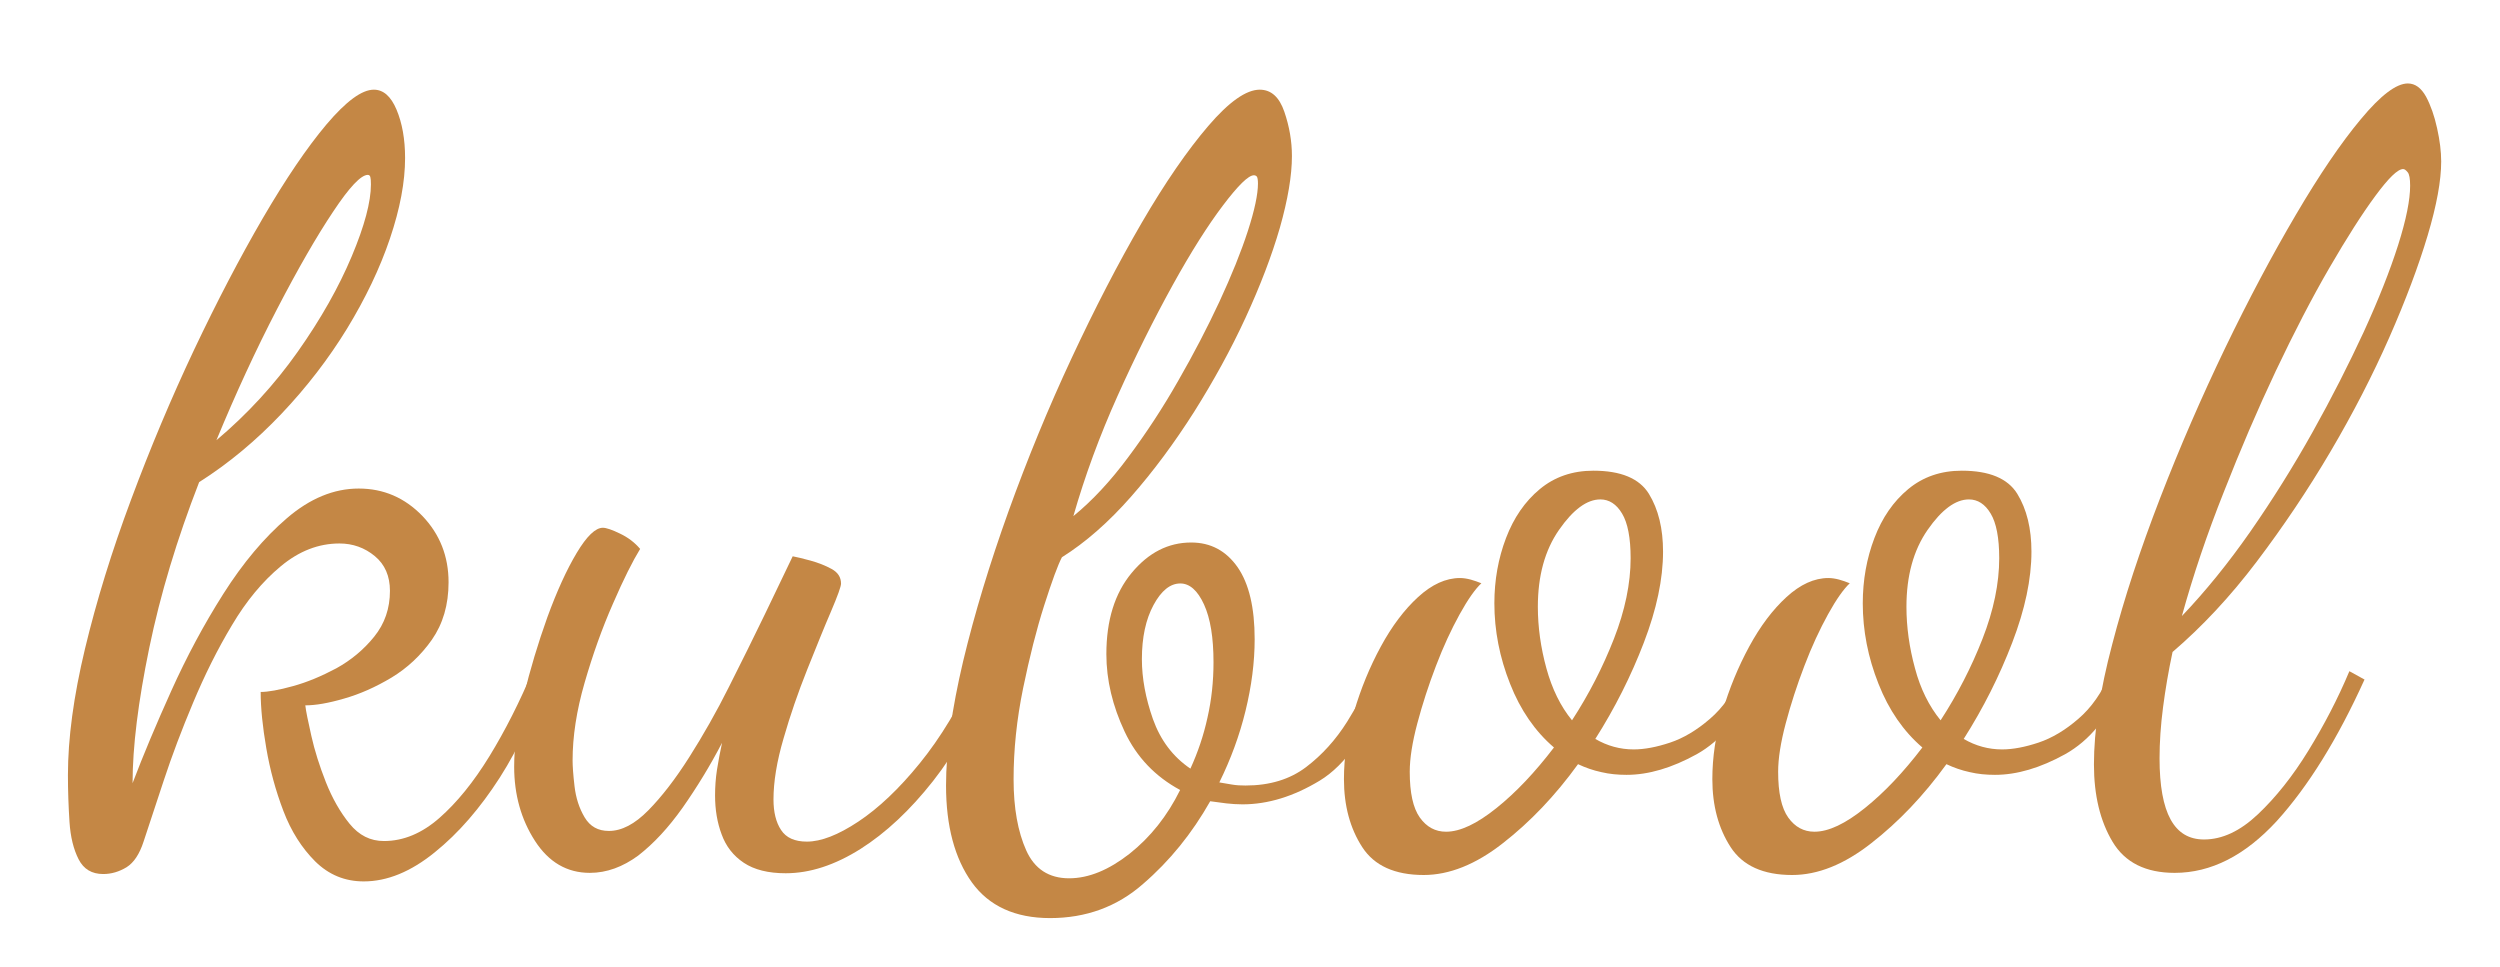
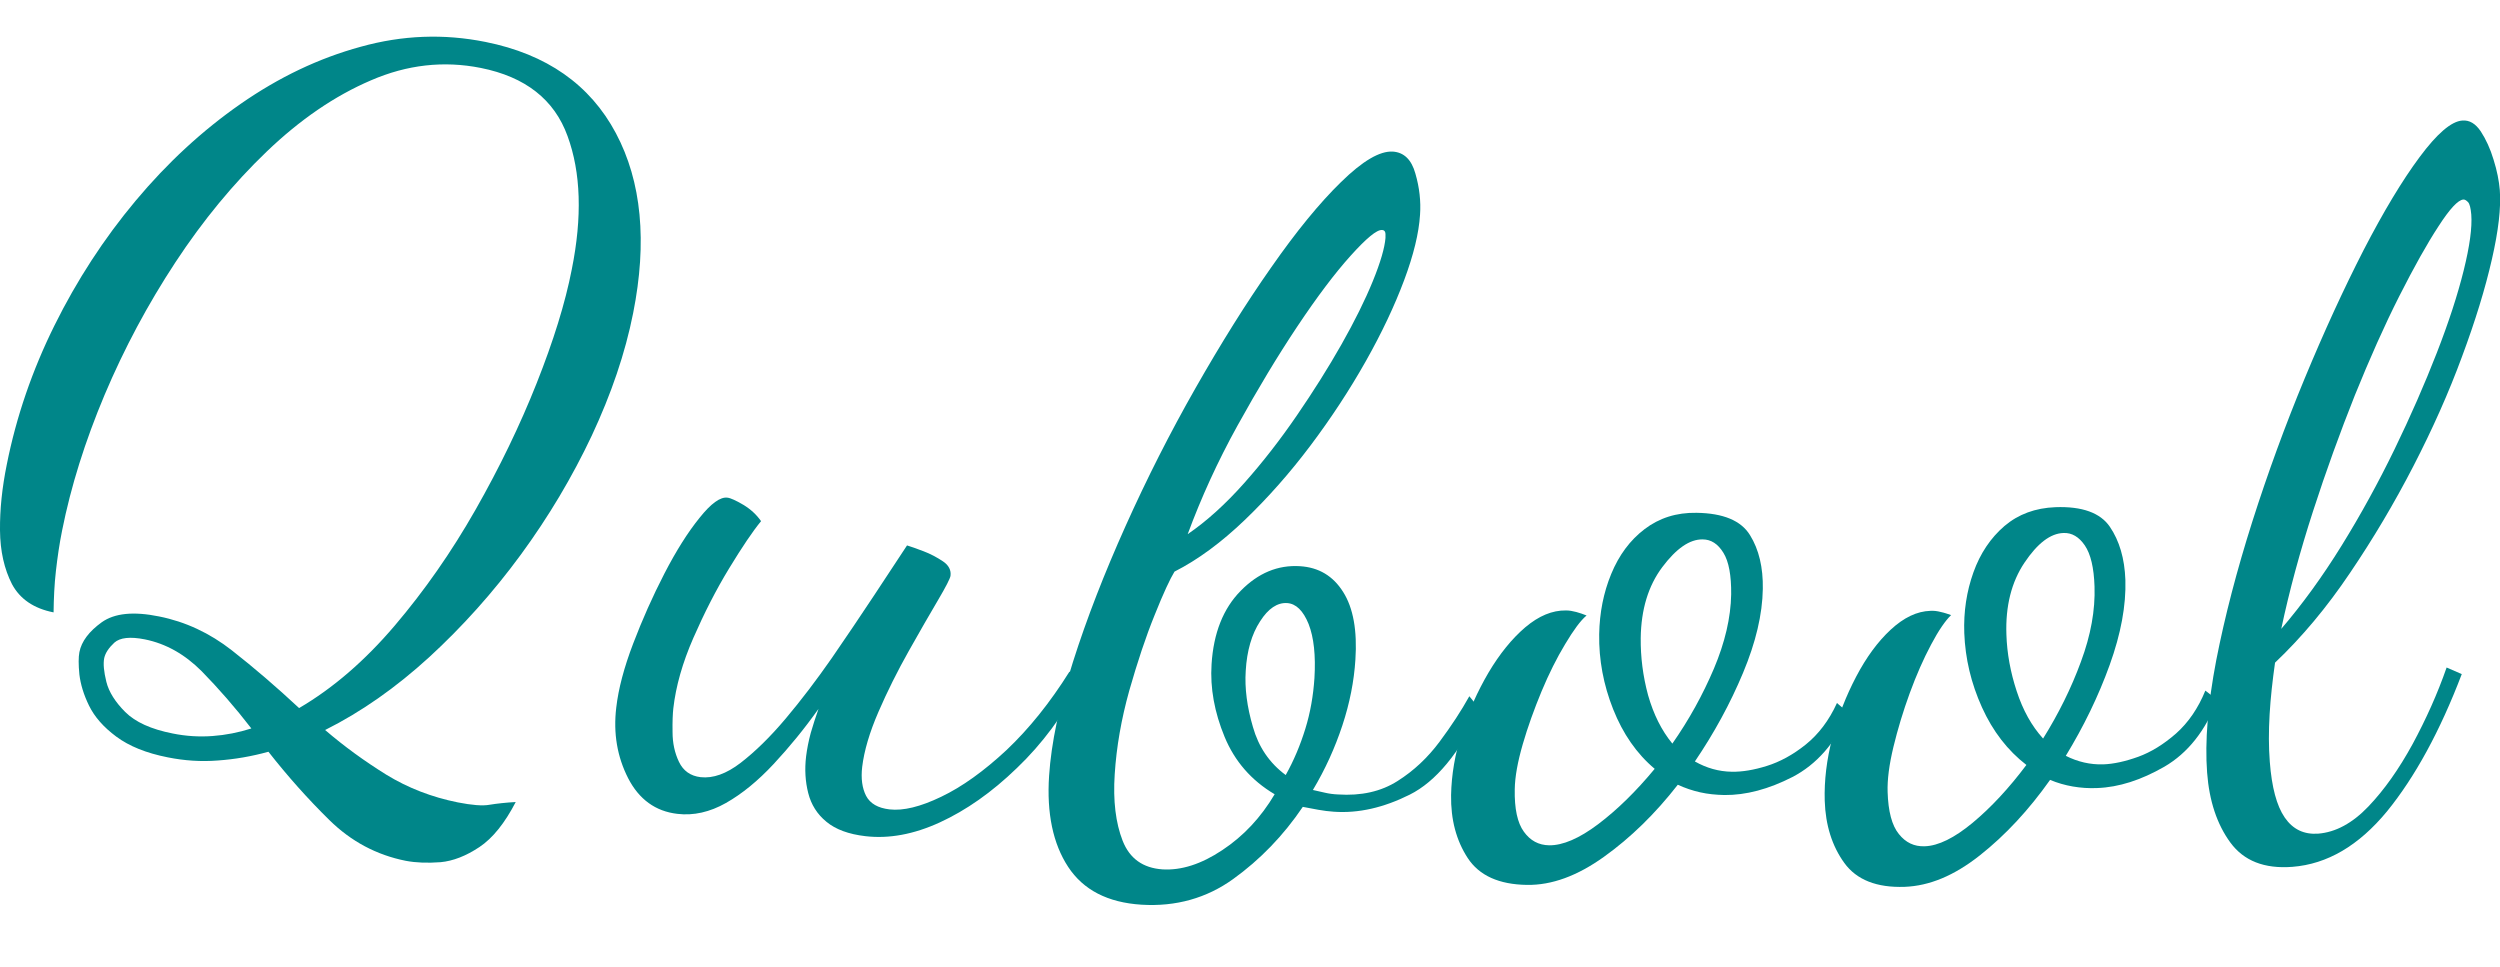
<svg xmlns="http://www.w3.org/2000/svg" version="1.1" id="Layer_1" x="0px" y="0px" viewBox="0 0 1288 498" style="enable-background:new 0 0 1288 498;" xml:space="preserve">
  <style type="text/css">
- 	.st0{fill:#C48745;}
+ 	.st0{fill:#008689;}
</style>
  <g>
-     <path class="st0" d="M187.4,454.1c-9.7,0-18-3.4-25-10.3c-6.9-6.9-12.4-15.5-16.4-26s-6.9-21.2-8.8-32.3c-1.9-11-2.9-20.7-2.9-29   c3.8,0,9.4-1,16.6-3c7.3-2,14.7-5.1,22.4-9.2c7.6-4.2,14.1-9.6,19.5-16.3c5.4-6.7,8.1-14.5,8.1-23.6c0-7.6-2.6-13.6-7.8-17.9   s-11.3-6.5-18.2-6.5c-10.8,0-20.8,3.9-30.2,11.7c-9.4,7.8-17.8,17.9-25.2,30.4c-7.5,12.5-14.1,25.8-20,39.9   c-5.9,14-10.9,27.3-15.1,40s-7.6,23.1-10.4,31.5c-2.1,6.5-5,10.9-8.8,13.3c-3.8,2.3-7.8,3.5-12,3.5c-5.9,0-10.1-2.5-12.7-7.6   c-2.6-5.1-4.2-11.5-4.7-19.3S35,407.6,35,399.3c0-18.8,2.9-40.5,8.8-65.1s13.8-50.2,23.7-76.7c9.9-26.6,20.7-52.3,32.5-77.3   c11.8-24.9,23.6-47.5,35.4-67.8c11.8-20.2,22.7-36.3,32.8-48.3c10.1-11.9,18.2-17.9,24.4-17.9c4.9,0,8.8,3.4,11.7,10.3   s4.4,15.2,4.4,24.9c0,12.3-2.6,26.1-7.8,41.5s-12.6,30.8-22.1,46.4c-9.5,15.5-20.8,30.2-33.8,43.9s-27.1,25.5-42.4,35.2   c-11.4,29.3-20,57.8-25.7,85.4c-5.7,27.7-8.6,50.9-8.6,69.7c5.5-14.5,12.2-30.4,20-47.7s16.7-34,26.8-49.9s21-28.9,32.8-39   s24.1-15.2,36.9-15.2c12.8,0,23.7,4.7,32.8,14.1c9,9.4,13.5,20.8,13.5,34.2c0,11.6-2.9,21.4-8.6,29.6c-5.7,8.1-12.7,14.6-20.8,19.5   c-8.2,4.9-16.3,8.5-24.4,10.8c-8.2,2.4-14.8,3.5-20,3.5c0.3,2.9,1.4,8.1,3.1,15.7c1.7,7.6,4.2,15.5,7.5,23.9   c3.3,8.3,7.4,15.5,12.2,21.4c4.9,6,10.7,8.9,17.7,8.9c10.1,0,19.6-4,28.6-11.9s17.6-18.5,25.7-31.7s15.7-28.1,22.6-44.7l5.2,5.4   c-4.9,17.7-12.3,34.4-22.4,50.2c-10.1,15.7-21.2,28.6-33.5,38.5C211.7,449.1,199.5,454.1,187.4,454.1z M111.5,226.8   c15.9-13.4,29.9-28.6,41.9-45.6s21.2-33.4,27.8-49.1s9.9-28.1,9.9-37.1c0-1.8-0.1-3.1-0.3-3.8c-0.2-0.7-0.6-1.1-1.3-1.1   c-3.5,0-9.5,6.3-17.9,19c-8.5,12.7-18.1,29.4-28.9,50.2C131.9,180.1,121.5,202.6,111.5,226.8z" />
-     <path class="st0" d="M303.9,449.7c-11.8,0-21.2-5.5-28.3-16.5c-7.1-11-10.7-23.8-10.7-38.2c0-10.5,1.6-22.6,4.9-36.3   c3.3-13.7,7.4-27.3,12.2-40.7c4.9-13.4,9.9-24.4,15.1-33.1s9.7-13,13.5-13c1.7,0,4.7,1,8.8,3c4.2,2,7.6,4.6,10.4,7.9   c-3.8,6.2-8.5,15.5-14,28.2c-5.6,12.7-10.4,26.2-14.6,40.7s-6.2,27.8-6.2,40.1c0,2.9,0.3,7.3,1,13.3s2.4,11.3,5.2,16   c2.8,4.7,6.9,7,12.5,7c6.6,0,13.3-3.5,20.3-10.6c6.9-7,14-16.2,21.1-27.4c7.1-11.2,14-23.3,20.5-36.3c6.6-13,12.7-25.5,18.5-37.4   c5.7-11.9,10.5-21.9,14.3-29.8c2.1,0.4,5.1,1.1,9.1,2.2s7.6,2.5,10.9,4.3s4.9,4.3,4.9,7.6c0,1.4-1.7,6.2-5.2,14.4   c-3.5,8.1-7.5,18.1-12.2,29.8c-4.7,11.8-8.8,23.6-12.2,35.5c-3.5,11.9-5.2,22.4-5.2,31.5c0,6.5,1.3,11.8,3.9,15.7c2.6,4,7,6,13.3,6   c7.3,0,16.1-3.4,26.5-10.3s21-16.9,31.7-30.1s20.3-29,28.6-47.5l6.8,4.9c-7.3,19.5-16.8,36.8-28.6,51.8c-11.8,15-24.3,26.7-37.4,35   c-13.2,8.3-26,12.5-38.5,12.5c-9,0-16.2-1.8-21.6-5.4s-9.2-8.5-11.4-14.6c-2.3-6.1-3.4-12.8-3.4-20.1c0-4.3,0.3-8.8,1-13.3   s1.6-9.1,2.6-13.8c-6.2,11.9-13,23-20.3,33.4c-7.3,10.3-14.9,18.5-22.9,24.7C320.9,446.6,312.6,449.7,303.9,449.7z" />
-     <path class="st0" d="M541,473c-18,0-31.5-6.2-40.3-18.4c-8.8-12.3-13.3-28.9-13.3-49.9c0-18.1,3-39.4,8.8-64   c5.9-24.6,13.7-50.3,23.4-77.3c9.7-26.9,20.5-53.2,32.5-78.9s24-48.9,36.1-69.7s23.6-37.4,34.3-49.9s19.6-18.7,26.5-18.7   c5.9,0,10.1,3.8,12.7,11.4s3.9,15.2,3.9,22.8c0,10.1-2.1,22.4-6.2,36.9c-4.2,14.5-10.1,29.9-17.7,46.4   c-7.6,16.5-16.5,32.6-26.5,48.5c-10.1,15.9-20.9,30.5-32.5,43.7c-11.6,13.2-23.5,23.6-35.6,31.2c-2.1,4-5.1,12.2-9.1,24.7   s-7.6,26.8-10.9,42.8c-3.3,16.1-4.9,31.7-4.9,46.9c0,14.8,2.2,27,6.5,36.6s11.7,14.4,22.1,14.4c10.1,0,20.5-4.3,31.2-12.7   c10.7-8.5,19.4-19.4,26-32.8c-12.8-6.9-22.4-16.9-28.6-30.1c-6.2-13.2-9.4-26.5-9.4-39.9c0-17.4,4.3-31.3,13-41.8   s18.9-15.7,30.7-15.7c10.1,0,18,4.3,23.9,12.7c5.9,8.5,8.8,20.9,8.8,37.1c0,11.9-1.6,24.2-4.7,36.9c-3.1,12.7-7.6,24.9-13.5,36.9   c2.1,0.4,4.2,0.7,6.5,1.1s4.6,0.5,7,0.5c12.5,0,22.9-3.2,31.2-9.5s15.3-14.1,21.1-23.3c5.7-9.2,10.5-18,14.3-26.3l6.2,7   c-9.7,24.9-21.2,41.5-34.6,49.6c-13.4,8.1-26.6,12.2-39.8,12.2c-2.8,0-5.6-0.2-8.3-0.5c-2.8-0.4-5.6-0.7-8.3-1.1   c-9.4,16.6-20.9,30.8-34.6,42.6C575.5,467.2,559.4,473,541,473z M553,265.9c9.7-7.9,19.2-18.1,28.3-30.4   c9.2-12.3,17.8-25.4,25.7-39.3c8-13.9,15.1-27.6,21.3-40.9c6.2-13.4,11.1-25.5,14.6-36.3s5.2-19,5.2-24.4c0-1.8-0.2-3-0.5-3.5   s-0.9-0.8-1.6-0.8c-2.8,0-8.1,5.2-15.9,15.5c-7.8,10.3-16.5,24-26,41.2s-19,36.2-28.3,56.9S558.9,245.3,553,265.9z M613.3,396   c3.8-8.3,6.8-17.1,8.8-26.3c2.1-9.2,3.1-18.7,3.1-28.5c0-12.7-1.6-22.6-4.9-29.8c-3.3-7.2-7.4-10.8-12.2-10.8   c-5.2,0-9.8,3.7-13.8,11.1s-6,16.7-6,27.9c0,9.8,1.9,20.1,5.7,30.9C597.9,381.4,604.3,389.9,613.3,396z" />
-     <path class="st0" d="M733.5,450.8c-14.9,0-25.5-4.8-31.7-14.4s-9.4-21.2-9.4-35c0-11.2,1.7-22.8,5.2-34.7   c3.5-11.9,8.1-23.1,13.8-33.6s12.1-19,19.2-25.5c7.1-6.5,14.3-9.8,21.6-9.8c1.7,0,3.6,0.3,5.5,0.8s3.7,1.2,5.5,1.9   c-3.1,2.9-6.9,8.2-11.2,16s-8.4,16.6-12.2,26.6c-3.8,9.9-7,19.8-9.6,29.6c-2.6,9.8-3.9,18.1-3.9,24.9c0,10.8,1.7,18.7,5.2,23.6   s8,7.3,13.5,7.3c7.3,0,15.9-4.1,26-12.2s19.9-18.5,29.6-31.2c-9.7-8.3-17.3-19.3-22.6-32.8c-5.4-13.6-8.1-27.4-8.1-41.5   c0-11.9,2-23.1,6-33.6s9.8-18.9,17.4-25.2c7.6-6.3,16.8-9.5,27.6-9.5c14.2,0,23.7,4,28.6,11.9c4.9,8,7.3,17.9,7.3,29.8   c0,14.1-3.3,29.7-9.9,46.9c-6.6,17.2-14.9,33.7-25,49.6c6.2,3.6,12.8,5.4,19.8,5.4c5.5,0,11.8-1.2,18.7-3.5s13.8-6.4,20.5-12.2   c6.8-5.8,12.2-13.6,16.4-23.3l6.2,5.4c-6.9,17-16.7,29-29.4,36.1c-12.7,7-24.7,10.6-36.1,10.6c-4.5,0-8.8-0.4-13-1.4   c-4.2-0.9-8.2-2.3-12-4.1c-11.8,16.3-24.7,29.8-38.7,40.7C760.3,445.4,746.6,450.8,733.5,450.8z M809.9,371.1   c8.7-13.4,15.9-27.4,21.6-42c5.7-14.6,8.6-28.5,8.6-41.5c0-10.5-1.5-18.2-4.4-23c-2.9-4.9-6.7-7.3-11.2-7.3   c-6.9,0-14,5.2-21.3,15.7s-10.9,23.7-10.9,39.6c0,10.5,1.5,21.1,4.4,31.7C799.6,354.9,804,363.9,809.9,371.1z" />
-     <path class="st0" d="M923.3,450.8c-14.9,0-25.5-4.8-31.7-14.4s-9.4-21.2-9.4-35c0-11.2,1.7-22.8,5.2-34.7   c3.5-11.9,8.1-23.1,13.8-33.6s12.1-19,19.2-25.5c7.1-6.5,14.3-9.8,21.6-9.8c1.7,0,3.6,0.3,5.5,0.8s3.7,1.2,5.5,1.9   c-3.1,2.9-6.9,8.2-11.2,16s-8.4,16.6-12.2,26.6c-3.8,9.9-7,19.8-9.6,29.6c-2.6,9.8-3.9,18.1-3.9,24.9c0,10.8,1.7,18.7,5.2,23.6   s8,7.3,13.5,7.3c7.3,0,15.9-4.1,26-12.2s19.9-18.5,29.6-31.2c-9.7-8.3-17.3-19.3-22.6-32.8c-5.4-13.6-8.1-27.4-8.1-41.5   c0-11.9,2-23.1,6-33.6s9.8-18.9,17.4-25.2c7.6-6.3,16.8-9.5,27.6-9.5c14.2,0,23.7,4,28.6,11.9c4.9,8,7.3,17.9,7.3,29.8   c0,14.1-3.3,29.7-9.9,46.9c-6.6,17.2-14.9,33.7-25,49.6c6.2,3.6,12.8,5.4,19.8,5.4c5.5,0,11.8-1.2,18.7-3.5   c6.9-2.3,13.8-6.4,20.5-12.2c6.8-5.8,12.2-13.6,16.4-23.3l6.2,5.4c-6.9,17-16.7,29-29.4,36.1c-12.7,7-24.7,10.6-36.1,10.6   c-4.5,0-8.8-0.4-13-1.4c-4.2-0.9-8.2-2.3-12-4.1c-11.8,16.3-24.7,29.8-38.7,40.7C950.1,445.4,936.5,450.8,923.3,450.8z    M999.8,371.1c8.7-13.4,15.9-27.4,21.6-42c5.7-14.6,8.6-28.5,8.6-41.5c0-10.5-1.5-18.2-4.4-23c-2.9-4.9-6.7-7.3-11.2-7.3   c-6.9,0-14,5.2-21.3,15.7s-10.9,23.7-10.9,39.6c0,10.5,1.5,21.1,4.4,31.7C989.4,354.9,993.9,363.9,999.8,371.1z" />
-     <path class="st0" d="M1120.4,449.7c-14.9,0-25.6-5.3-32-16s-9.6-23.9-9.6-39.9c0-17.4,3.1-38,9.4-61.8c6.2-23.9,14.5-49,24.7-75.4   s21.4-52.1,33.5-77.3c12.1-25.1,24.3-48,36.4-68.6s23.3-37.1,33.5-49.3c10.2-12.3,18.3-18.4,24.2-18.4c3.8,0,6.9,2.3,9.4,6.8   c2.4,4.5,4.3,9.9,5.7,16.3c1.4,6.3,2.1,12,2.1,17.1c0,9.8-2.3,22.5-7,38.2s-11.3,33.3-19.8,52.6s-18.6,38.9-30.2,58.6   s-24.3,38.6-38,56.7s-28.2,33.6-43.4,46.6c-2.1,9.8-3.7,19.3-4.9,28.5c-1.2,9.2-1.8,18-1.8,26.3c0,14.1,1.9,24.6,5.7,31.5   c3.8,6.9,9.5,10.3,17.2,10.3c9.4,0,18.6-4.3,27.8-13c9.2-8.7,17.9-19.6,26-32.8c8.1-13.2,15.2-26.8,21.1-40.9l7.8,4.3   c-13.9,30.7-29,55-45.2,72.9C1156.6,440.8,1139.1,449.7,1120.4,449.7z M1124.1,317.4c12.1-12.7,23.9-27.2,35.4-43.7   c11.4-16.4,22.1-33.5,32-51.2s18.6-34.9,26.3-51.5c7.6-16.6,13.5-31.5,17.7-44.7s6.2-23.4,6.2-30.6c0-3.6-0.4-6-1.3-7   c-0.9-1.1-1.6-1.6-2.3-1.6c-2.8,0-7.5,4.6-14.3,13.8s-14.7,21.6-23.7,37.1s-18.2,33.3-27.6,53.1c-9.4,19.9-18.3,40.7-26.8,62.4   C1137.1,275.1,1129.9,296.4,1124.1,317.4z" />
+     <path class="st0" d="M209.1,443.5c-15.1-3-28.2-10-39.4-21c-11.1-10.9-21.6-22.7-31.4-35.2c-8.7,2.4-17.4,3.9-26,4.5   c-8.7,0.7-17.3,0.1-25.8-1.6c-11.2-2.2-20-5.8-26.6-10.7s-11.2-10.2-14-15.9c-2.8-5.7-4.4-11.1-5-16.1c-0.5-5.1-0.5-8.9,0-11.5   c1.1-5.6,5-10.7,11.5-15.4c6.6-4.7,16.4-5.7,29.6-3c13.5,2.7,26,8.5,37.5,17.5s23,18.9,34.6,29.7c17.4-10.2,33.8-24.3,49.2-42.4   s29.3-38,41.7-59.8s22.9-43.5,31.5-65.2s14.7-41.2,18.1-58.7c5.4-26.9,4.7-49.8-2.2-68.6c-6.8-18.8-21.7-30.5-44.7-35.1   c-19.1-3.8-37.9-1.7-56.6,6.4c-18.7,8-36.6,20.3-53.7,36.7s-32.8,35.4-47,57S64,179.5,53.9,203.4c-10.1,24-17.4,47.3-21.9,69.9   c-1.4,6.9-2.4,13.9-3.2,20.9s-1.1,14.1-1.2,21.3c-10.2-2-17.3-6.9-21.4-14.5c-4-7.8-6.1-17-6.2-27.8s1.1-22.1,3.5-33.9   c4.9-24.6,13.1-48.5,24.6-71.7s25.4-44.6,41.8-64.2s34.4-36.2,54.1-49.9s40.2-23.5,61.8-29.4c21.5-6,42.9-6.8,64.3-2.5   c31.5,6.3,53.9,22,67.2,47s16.2,56,8.9,92.7c-4.1,20.7-11.3,41.7-21.3,63.1c-10.1,21.4-22.3,41.9-36.6,61.4   c-14.3,19.5-30.1,37.1-47.2,52.8c-17.2,15.7-35,28.2-53.6,37.5c9.9,8.5,20.4,16.1,31.5,23c11.1,6.8,23.4,11.6,36.9,14.3   c7.2,1.4,12.7,1.9,16.4,1.2c3.7-0.6,8.2-1.1,13.4-1.4c-5.6,10.8-11.8,18.6-18.7,23.2s-13.6,7.2-20,7.8   C220.2,444.7,214.4,444.5,209.1,443.5z M89,377.9c6.9,1.4,13.7,1.8,20.5,1.3s13.4-1.8,20-3.9c-8.4-10.9-17-20.7-25.6-29.5   c-8.7-8.7-18.4-14.2-29.3-16.4c-7.6-1.5-12.8-0.9-15.7,1.7c-2.9,2.7-4.6,5.3-5.2,7.9c-0.6,3-0.2,7,1.1,12.3   c1.3,5.2,4.6,10.4,9.7,15.5C69.7,372,77.8,375.7,89,377.9z" />
+     <path class="st0" d="M349,419.3c-11.3-1.3-19.8-7.5-25.4-18.4c-5.6-11-7.7-23.1-6.1-36.4c1.1-9.6,4-20.6,8.7-32.9   s10-24.3,16.1-36.1c6.1-11.8,12.1-21.3,18.1-28.7c5.9-7.4,10.7-10.9,14.4-10.4c1.7,0.2,4.4,1.5,8.2,3.7c3.8,2.3,6.8,5.1,9.1,8.4   c-4.3,5.2-9.8,13.4-16.5,24.4s-12.8,23-18.4,35.8s-9,24.9-10.3,36.2c-0.3,2.7-0.5,6.8-0.4,12.3c0,5.6,1.1,10.7,3.3,15.3   c2.2,4.6,5.9,7.3,11.2,7.9c6.3,0.7,13.2-1.7,20.6-7.4c7.4-5.7,15.2-13.3,23.2-22.8s15.9-19.9,23.7-31.1c7.7-11.2,15-22,21.8-32.3   s12.4-18.9,17-25.8c2,0.6,4.8,1.6,8.5,3s7,3.2,10,5.2s4.3,4.6,3.9,7.5c-0.2,1.3-2.3,5.5-6.5,12.6s-9.2,15.8-15,26.1   c-5.8,10.3-11,20.7-15.6,31.3c-4.6,10.6-7.4,20.1-8.4,28.4c-0.7,6,0,11,2,14.9c2.1,4,6.1,6.3,12.1,7c7,0.8,15.8-1.3,26.6-6.5   c10.7-5.1,22-13.2,33.7-24.1C530.1,375.5,541,362,551,346l6,5.3c-9.1,17.1-20.1,32-33.1,44.4c-12.9,12.5-26.2,21.8-39.7,28   s-26.3,8.5-38.3,7.1c-8.7-1-15.4-3.5-20.1-7.4c-4.8-3.9-7.9-8.9-9.4-14.8s-1.9-12.2-1.1-18.9c0.5-4,1.3-8,2.4-12.1   c1.2-4.1,2.5-8.2,4-12.4c-7.3,10.3-15,19.7-23.1,28.4c-8.1,8.7-16.3,15.4-24.6,20.1C365.7,418.4,357.3,420.3,349,419.3z" />
+     <path class="st0" d="M588.1,466.1c-17.4-1.1-30-7.6-37.8-19.5s-11.1-27.6-9.8-47c1.1-16.7,5.2-36.3,12.3-58.6   c7.1-22.4,16.2-45.7,27.1-70c10.9-24.3,22.9-48,36-71s26-43.7,39-62.2c12.9-18.5,24.9-33.2,36-44c11.1-10.9,20-16.1,26.7-15.7   c5.7,0.4,9.6,4.1,11.6,11.3c2.1,7.2,2.9,14.3,2.4,21.3c-0.6,9.4-3.3,20.6-8.2,33.7c-4.9,13.1-11.5,27.1-19.8,41.8   s-17.8,29.2-28.4,43.3c-10.6,14.1-21.9,26.9-33.9,38.4s-24,20.4-36.2,26.6c-2.2,3.6-5.7,11-10.2,22.3c-4.6,11.3-8.9,24.3-13.1,39   c-4.1,14.7-6.6,29-7.5,43.1c-0.9,13.7,0.5,25.1,4.1,34.3c3.6,9.1,10.4,14,20.5,14.7c9.7,0.6,20-2.7,30.8-9.9   c10.9-7.2,19.9-16.8,27-28.8c-12-7.1-20.6-17-25.8-29.6s-7.5-25.1-6.7-37.4c1-16,6-28.7,15-37.8c9-9.2,19.2-13.4,30.5-12.7   c9.7,0.6,17.1,5,22.3,13.3c5.2,8.2,7.3,19.9,6.3,34.9c-0.7,11-2.9,22.3-6.7,33.8s-8.8,22.6-15.2,33.3c2,0.5,4,0.9,6.2,1.4   c2.1,0.5,4.4,0.8,6.7,0.9c12,0.8,22.2-1.5,30.7-6.9c8.4-5.3,15.6-12.1,21.7-20.3c6.1-8.2,11.2-16,15.3-23.4l5.6,6.9   c-10.8,22.5-22.9,37.1-36.3,43.8c-13.4,6.7-26.4,9.7-39.1,8.8c-2.7-0.2-5.3-0.5-8-1s-5.3-1-8-1.5c-10,14.8-22,27.2-35.9,37.2   C621.7,462.7,605.8,467.2,588.1,466.1z M611.9,275.2c9.8-6.7,19.5-15.5,29.1-26.3s18.6-22.4,27.1-34.8c8.5-12.4,16.2-24.6,23-36.6   s12.2-22.9,16.2-32.7s6.1-17.2,6.5-22.2c0.1-1.7,0-2.8-0.3-3.3s-0.8-0.8-1.5-0.8c-2.7-0.2-8.1,4.3-16.2,13.3s-17.3,21.2-27.5,36.5   s-20.4,32.3-30.7,50.9S618.8,256.5,611.9,275.2z M662.4,399.3c4.2-7.5,7.5-15.4,10.1-23.8s4.1-17.1,4.7-26.1   c0.7-11.7-0.3-21-3-27.9c-2.8-6.9-6.5-10.5-11.1-10.8c-5-0.3-9.7,2.8-13.9,9.4c-4.3,6.6-6.8,15.1-7.4,25.5   c-0.6,9,0.7,18.7,3.7,28.9C648.4,384.8,654,393.1,662.4,399.3z" />
+     <path class="st0" d="M786.7,455.9c-14.4-0.2-24.6-4.8-30.5-13.8s-8.8-19.8-8.6-32.5c0.2-10.4,2-21.1,5.5-32.1s8.1-21.3,13.8-31   c5.7-9.6,12-17.4,18.9-23.3c7-5.9,13.9-8.8,21-8.7c1.7,0,3.4,0.3,5.3,0.8c1.8,0.5,3.6,1.1,5.3,1.8c-3.1,2.6-6.7,7.5-11,14.7   c-4.3,7.1-8.4,15.3-12.2,24.4c-3.8,9.2-7.1,18.3-9.7,27.3c-2.6,9-4,16.7-4.1,23.1c-0.2,10.1,1.4,17.4,4.7,21.9   c3.3,4.6,7.6,6.9,13,7c7,0.1,15.5-3.5,25.3-10.9s19.5-16.9,29.1-28.5c-9.3-7.8-16.4-18.1-21.4-30.7s-7.4-25.5-7.2-38.6   c0.2-11.1,2.2-21.4,6.2-31.1s9.7-17.4,17.2-23.1s16.4-8.6,26.8-8.4c13.7,0.2,22.9,4,27.5,11.5c4.6,7.4,6.8,16.7,6.6,27.7   c-0.2,13.1-3.6,27.5-10.2,43.3c-6.6,15.8-14.9,31-24.8,45.6c6,3.4,12.3,5.2,19,5.3c5.4,0.1,11.4-0.9,18.1-3c6.7-2.1,13.4-5.7,20-11   s12-12.4,16.1-21.4l6,5.1c-6.9,15.7-16.6,26.6-28.9,33c-12.3,6.3-24,9.4-35.1,9.3c-4.4-0.1-8.5-0.5-12.5-1.4s-7.8-2.2-11.5-3.9   c-11.6,14.9-24.3,27.3-38,37.1C812.6,451.3,799.4,456.1,786.7,455.9z M861.6,383.1c8.6-12.3,15.7-25.2,21.4-38.6   c5.7-13.5,8.7-26.3,8.9-38.3c0.1-9.7-1.2-16.9-4-21.4c-2.8-4.6-6.4-6.9-10.7-6.9c-6.7-0.1-13.6,4.7-20.8,14.3   c-7.2,9.6-10.9,21.8-11.1,36.5c-0.1,9.7,1.1,19.5,3.8,29.5C851.9,368,856,376.3,861.6,383.1z" />
+     <path class="st0" d="M981.3,456.9c-14.4,0.5-24.8-3.6-31.1-12.3c-6.3-8.7-9.7-19.4-10.1-32.1c-0.3-10.4,1-21.2,3.9-32.3   c3-11.2,7.1-21.7,12.3-31.6s11.1-18,17.8-24.2s13.5-9.5,20.5-9.7c1.7-0.1,3.4,0.1,5.3,0.6c1.9,0.4,3.6,1,5.3,1.6   c-2.9,2.8-6.4,7.8-10.3,15.2c-3.9,7.3-7.6,15.7-11,25s-6.2,18.6-8.4,27.7s-3.2,16.9-3,23.2c0.3,10,2.2,17.3,5.8,21.7   c3.5,4.4,7.9,6.5,13.3,6.3c7-0.2,15.3-4.3,24.7-12.1c9.4-7.8,18.7-17.8,27.7-29.8c-9.6-7.4-17.3-17.3-22.9-29.7   c-5.6-12.4-8.6-25.1-9.1-38.2c-0.4-11.1,1.2-21.5,4.7-31.3s8.9-17.8,16-23.9c7.2-6.1,15.9-9.3,26.3-9.7c13.7-0.5,23.1,2.9,28,10.1   s7.6,16.3,8,27.4c0.4,13.1-2.3,27.7-8.1,43.8c-5.8,16.1-13.4,31.7-22.6,46.8c6.1,3.1,12.6,4.6,19.3,4.4c5.4-0.2,11.3-1.5,18-3.9   c6.6-2.4,13.1-6.4,19.5-12c6.3-5.6,11.4-13,15.1-22.1l6.2,4.8c-6.2,16-15.3,27.4-27.3,34.4c-12,6.9-23.5,10.6-34.6,11   c-4.4,0.2-8.5-0.1-12.6-0.8c-4-0.7-7.9-1.8-11.7-3.4c-10.9,15.4-22.9,28.4-36.2,38.9S994,456.4,981.3,456.9z M1052.6,380.5   c7.9-12.7,14.5-25.9,19.5-39.6c5.1-13.7,7.4-26.6,7-38.7c-0.3-9.7-2-16.8-5-21.2c-3-4.4-6.7-6.6-11-6.4   c-6.7,0.2-13.4,5.3-20.1,15.3s-9.8,22.3-9.3,37c0.3,9.7,2.1,19.5,5.3,29.2C1042.2,365.9,1046.7,374,1052.6,380.5z" />
+     <path class="st0" d="M1181,446.6c-14.4,1.1-25-3.1-31.9-12.5s-10.9-21.4-12-36.1c-1.2-16,0.4-35.3,4.7-57.8   c4.4-22.5,10.6-46.3,18.6-71.5c8-25.1,17-49.7,27-73.8s20.1-46.1,30.3-66c10.3-19.9,19.9-35.9,28.9-48s16.3-18.4,22-18.8   c3.7-0.3,6.8,1.6,9.5,5.6c2.6,4,4.9,8.9,6.6,14.6c1.8,5.7,2.8,11,3.2,15.6c0.7,9-0.7,21-4.1,35.8c-3.4,14.9-8.5,31.6-15.4,50.1   c-6.8,18.5-15.2,37.3-25,56.3s-20.7,37.4-32.7,55.1c-11.9,17.7-24.8,33.1-38.6,46.2c-1.3,9.2-2.3,18.1-2.8,26.7s-0.5,16.7,0.1,24.4   c1,13,3.5,22.6,7.7,28.7s9.9,8.8,17.2,8.3c9-0.7,17.7-5.4,25.9-14c8.3-8.7,15.8-19.4,22.8-32.2c6.9-12.8,12.8-25.9,17.5-39.4   l7.8,3.4c-11.2,29.4-24.1,53-38.5,70.7C1215.2,435.7,1199,445.2,1181,446.6z M1175.3,324c10.8-12.6,21.2-26.9,31.1-42.9   s19-32.6,27.3-49.7s15.5-33.6,21.7-49.5s10.8-30.1,13.9-42.6c3.1-12.5,4.4-22.1,3.9-28.8c-0.3-3.3-0.8-5.5-1.7-6.4   s-1.7-1.4-2.4-1.3c-2.7,0.2-7,4.8-12.8,13.8c-5.9,9-12.6,21-20.2,36s-15.2,32.1-22.9,51.1c-7.6,19.1-14.8,38.9-21.5,59.6   C1185,284,1179.5,304.2,1175.3,324z" />
  </g>
</svg>
